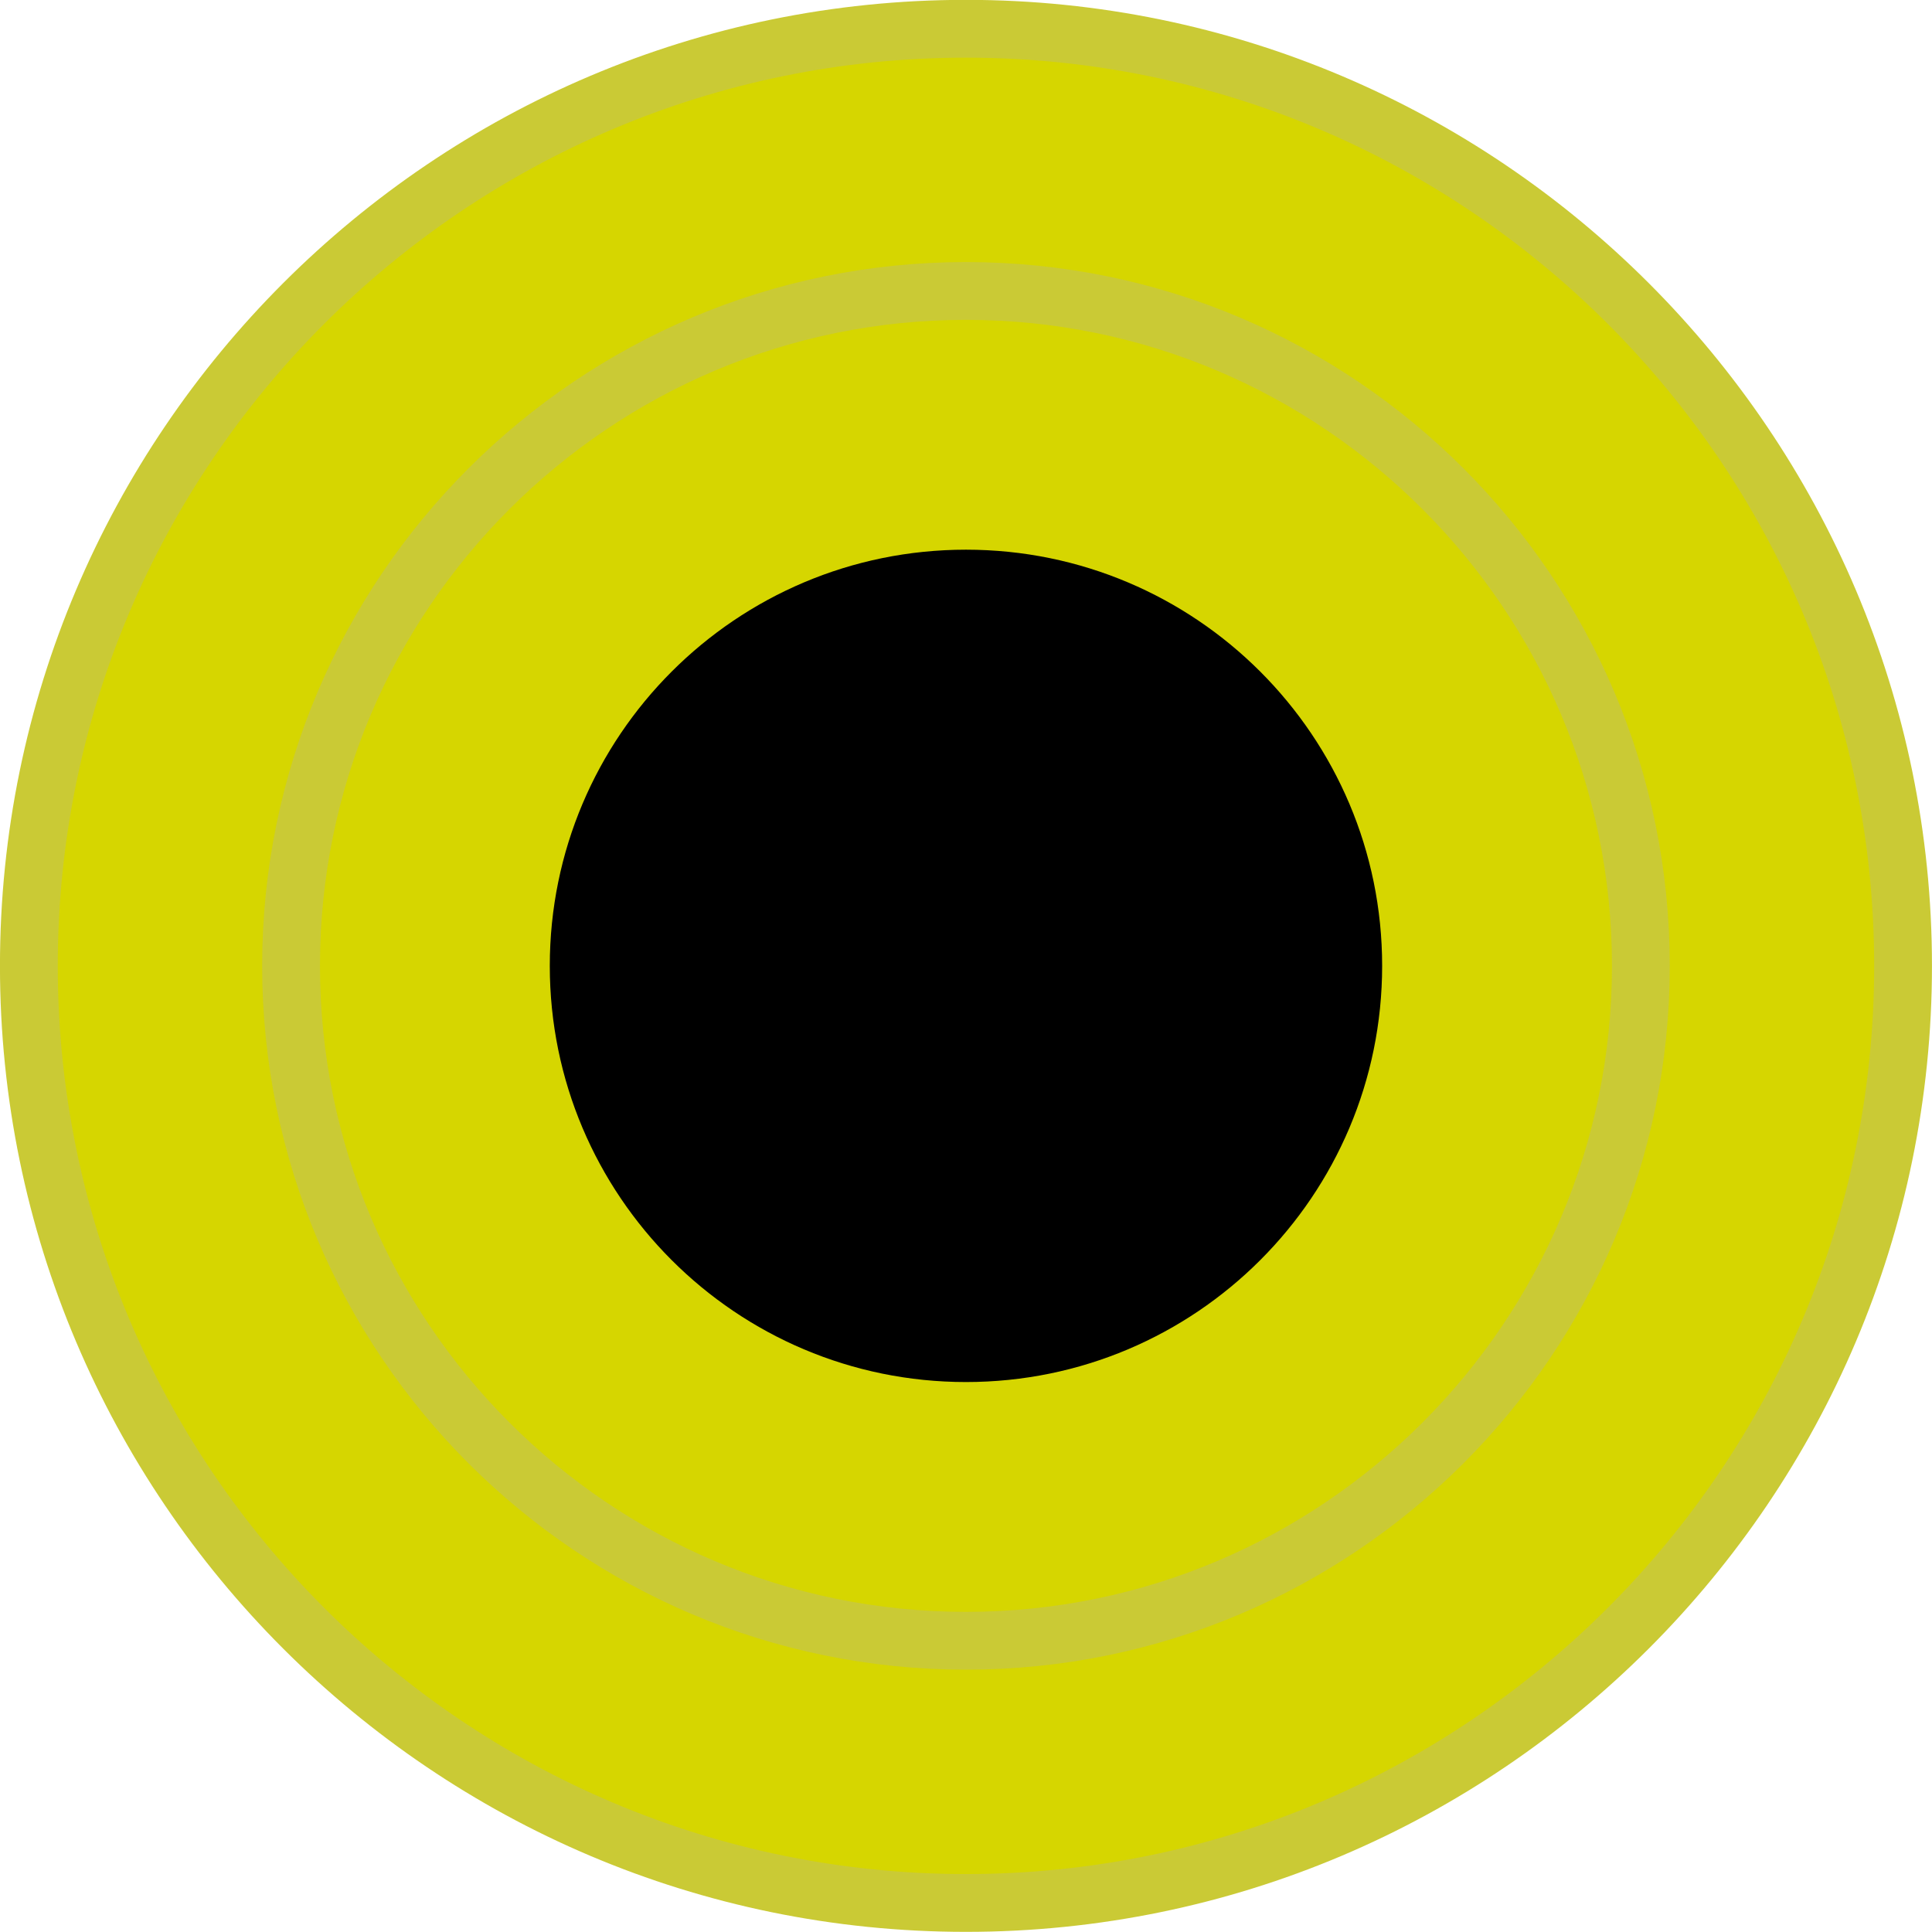
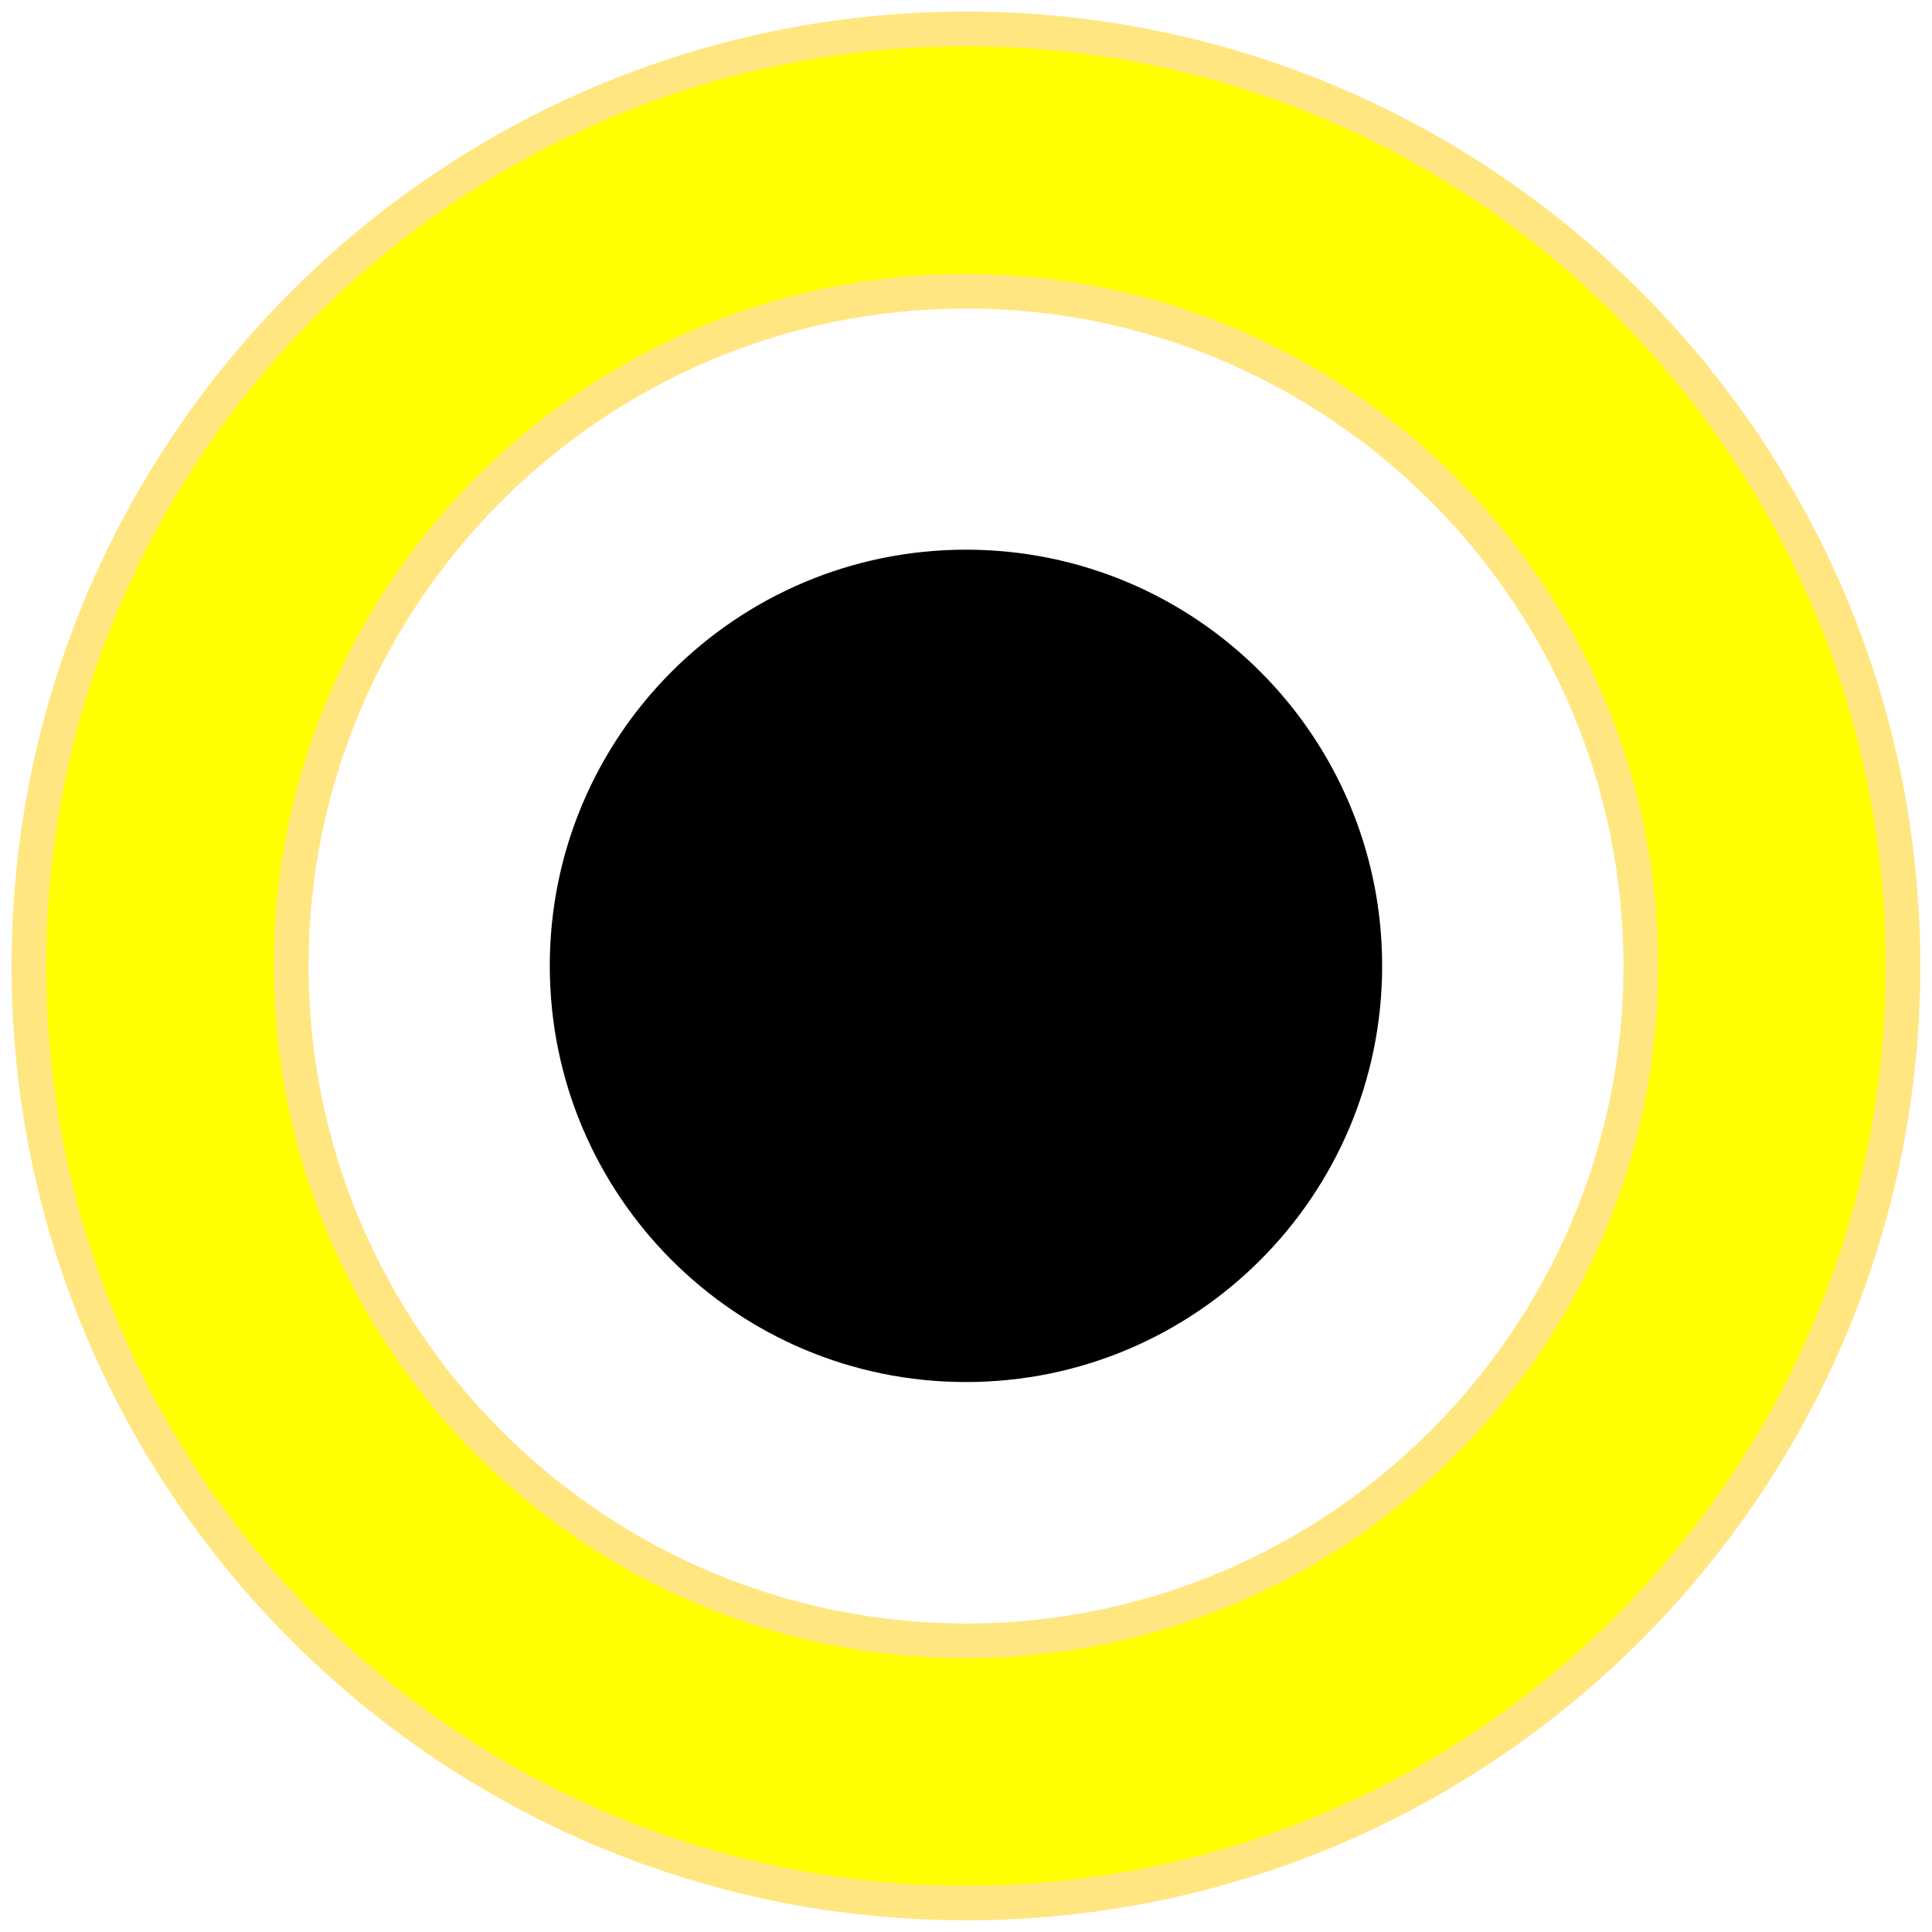
<svg xmlns="http://www.w3.org/2000/svg" width="8.356mm" height="8.356mm" viewBox="0 0 8.356 8.356" version="1.1" id="svg15246">
  <defs id="defs15240">
    <clipPath id="clip89">
      <rect y="0" x="0" width="18" height="19" id="rect4864" />
    </clipPath>
    <clipPath id="clip90">
      <path d="m 0.898,0.129 h 16.25 v 17.883 h -16.25 z m 0,0" id="path4861" />
    </clipPath>
    <mask id="mask44">
      <g style="filter:url(#alpha)" id="g4858" transform="matrix(0.2645833,0,0,0.2645833,89.35879,128.5777)">
        <rect x="0" y="0" width="3052.87" height="3351.5" style="fill:#000000;fill-opacity:0.15;stroke:none" id="rect4856" />
      </g>
    </mask>
    <filter id="alpha" filterUnits="objectBoundingBox" x="0" y="0" width="1" height="1">
      <feColorMatrix type="matrix" in="SourceGraphic" values="0 0 0 0 1 0 0 0 0 1 0 0 0 0 1 0 0 0 1 0" id="feColorMatrix4149" />
    </filter>
    <clipPath id="clipPath17821">
      <rect y="0" x="0" width="18" height="19" id="rect17819" />
    </clipPath>
    <clipPath id="clipPath17825">
      <path d="m 0.898,0.129 h 16.25 v 17.883 h -16.25 z m 0,0" id="path17823" />
    </clipPath>
    <clipPath id="clip87">
      <rect y="0" x="0" width="24" height="26" id="rect4848" />
    </clipPath>
    <clipPath id="clip88">
      <path d="m 0.684,0.922 h 22.68 v 24.938 H 0.684 Z m 0,0" id="path4845" />
    </clipPath>
    <mask id="mask43">
      <g style="filter:url(#alpha)" id="g4842" transform="matrix(0.2645833,0,0,0.2645833,89.35879,128.5777)">
        <rect x="0" y="0" width="3052.87" height="3351.5" style="fill:#000000;fill-opacity:0.15;stroke:none" id="rect4840" />
      </g>
    </mask>
    <filter id="filter17836" filterUnits="objectBoundingBox" x="0" y="0" width="1" height="1">
      <feColorMatrix type="matrix" in="SourceGraphic" values="0 0 0 0 1 0 0 0 0 1 0 0 0 0 1 0 0 0 1 0" id="feColorMatrix17834" />
    </filter>
    <clipPath id="clipPath17840">
      <rect y="0" x="0" width="24" height="26" id="rect17838" />
    </clipPath>
    <clipPath id="clipPath17844">
      <path d="m 0.684,0.922 h 22.68 v 24.938 H 0.684 Z m 0,0" id="path17842" />
    </clipPath>
  </defs>
  <g id="layer1" transform="translate(-88.61115,-119.1986)">
-     <path id="path7255" d="m 92.789,127.429 c -2.235,0 -4.053,-1.818 -4.053,-4.053 0,-2.235 1.818,-4.053 4.053,-4.053 2.235,0 4.053,1.818 4.053,4.053 0,2.235 -1.818,4.053 -4.053,4.053" style="fill:#d6d600;fill-opacity:1;fill-rule:nonzero;stroke:#caca35;stroke-width:0.25;stroke-miterlimit:4;stroke-dasharray:none;stroke-opacity:1" />
-     <path id="path7261" d="m 92.789,126.295 c -1.61,0 -2.919,-1.309 -2.919,-2.919 0,-1.61 1.309,-2.919 2.919,-2.919 1.61,0 2.919,1.309 2.919,2.919 0,1.61 -1.309,2.919 -2.919,2.919" style="fill:#d6d600;fill-opacity:1;fill-rule:nonzero;stroke:#caca35;stroke-width:0.25;stroke-miterlimit:4;stroke-dasharray:none;stroke-opacity:1" />
+     <path style="fill:#ffff00;fill-opacity:1;fill-rule:nonzero;stroke:#ffe680;stroke-width:0.567;stroke-miterlimit:4;stroke-dasharray:none;stroke-opacity:1" d="M 15.791 0.473 C 7.343 0.473 0.473 7.343 0.473 15.791 C 0.473 24.239 7.343 31.107 15.791 31.107 C 24.239 31.107 31.107 24.239 31.107 15.791 C 31.107 7.343 24.239 0.473 15.791 0.473 z M 15.791 4.76 C 21.874 4.76 26.822 9.708 26.822 15.791 C 26.822 21.874 21.874 26.822 15.791 26.822 C 9.708 26.822 4.76 21.874 4.76 15.791 C 4.76 9.708 9.708 4.76 15.791 4.76 z " transform="matrix(0.2645833,0,0,0.2645833,88.61115,119.1986)" id="path7255" />
    <path id="path7265" d="m 94.589,123.376 c 0,0.994 -0.806,1.8 -1.8,1.8 -0.994,0 -1.8,-0.806 -1.8,-1.8 0,-0.994 0.806,-1.8 1.8,-1.8 0.994,0 1.8,0.806 1.8,1.8" style="fill:#000000;fill-opacity:1;fill-rule:nonzero;stroke:none;stroke-width:0.353" />
  </g>
</svg>
